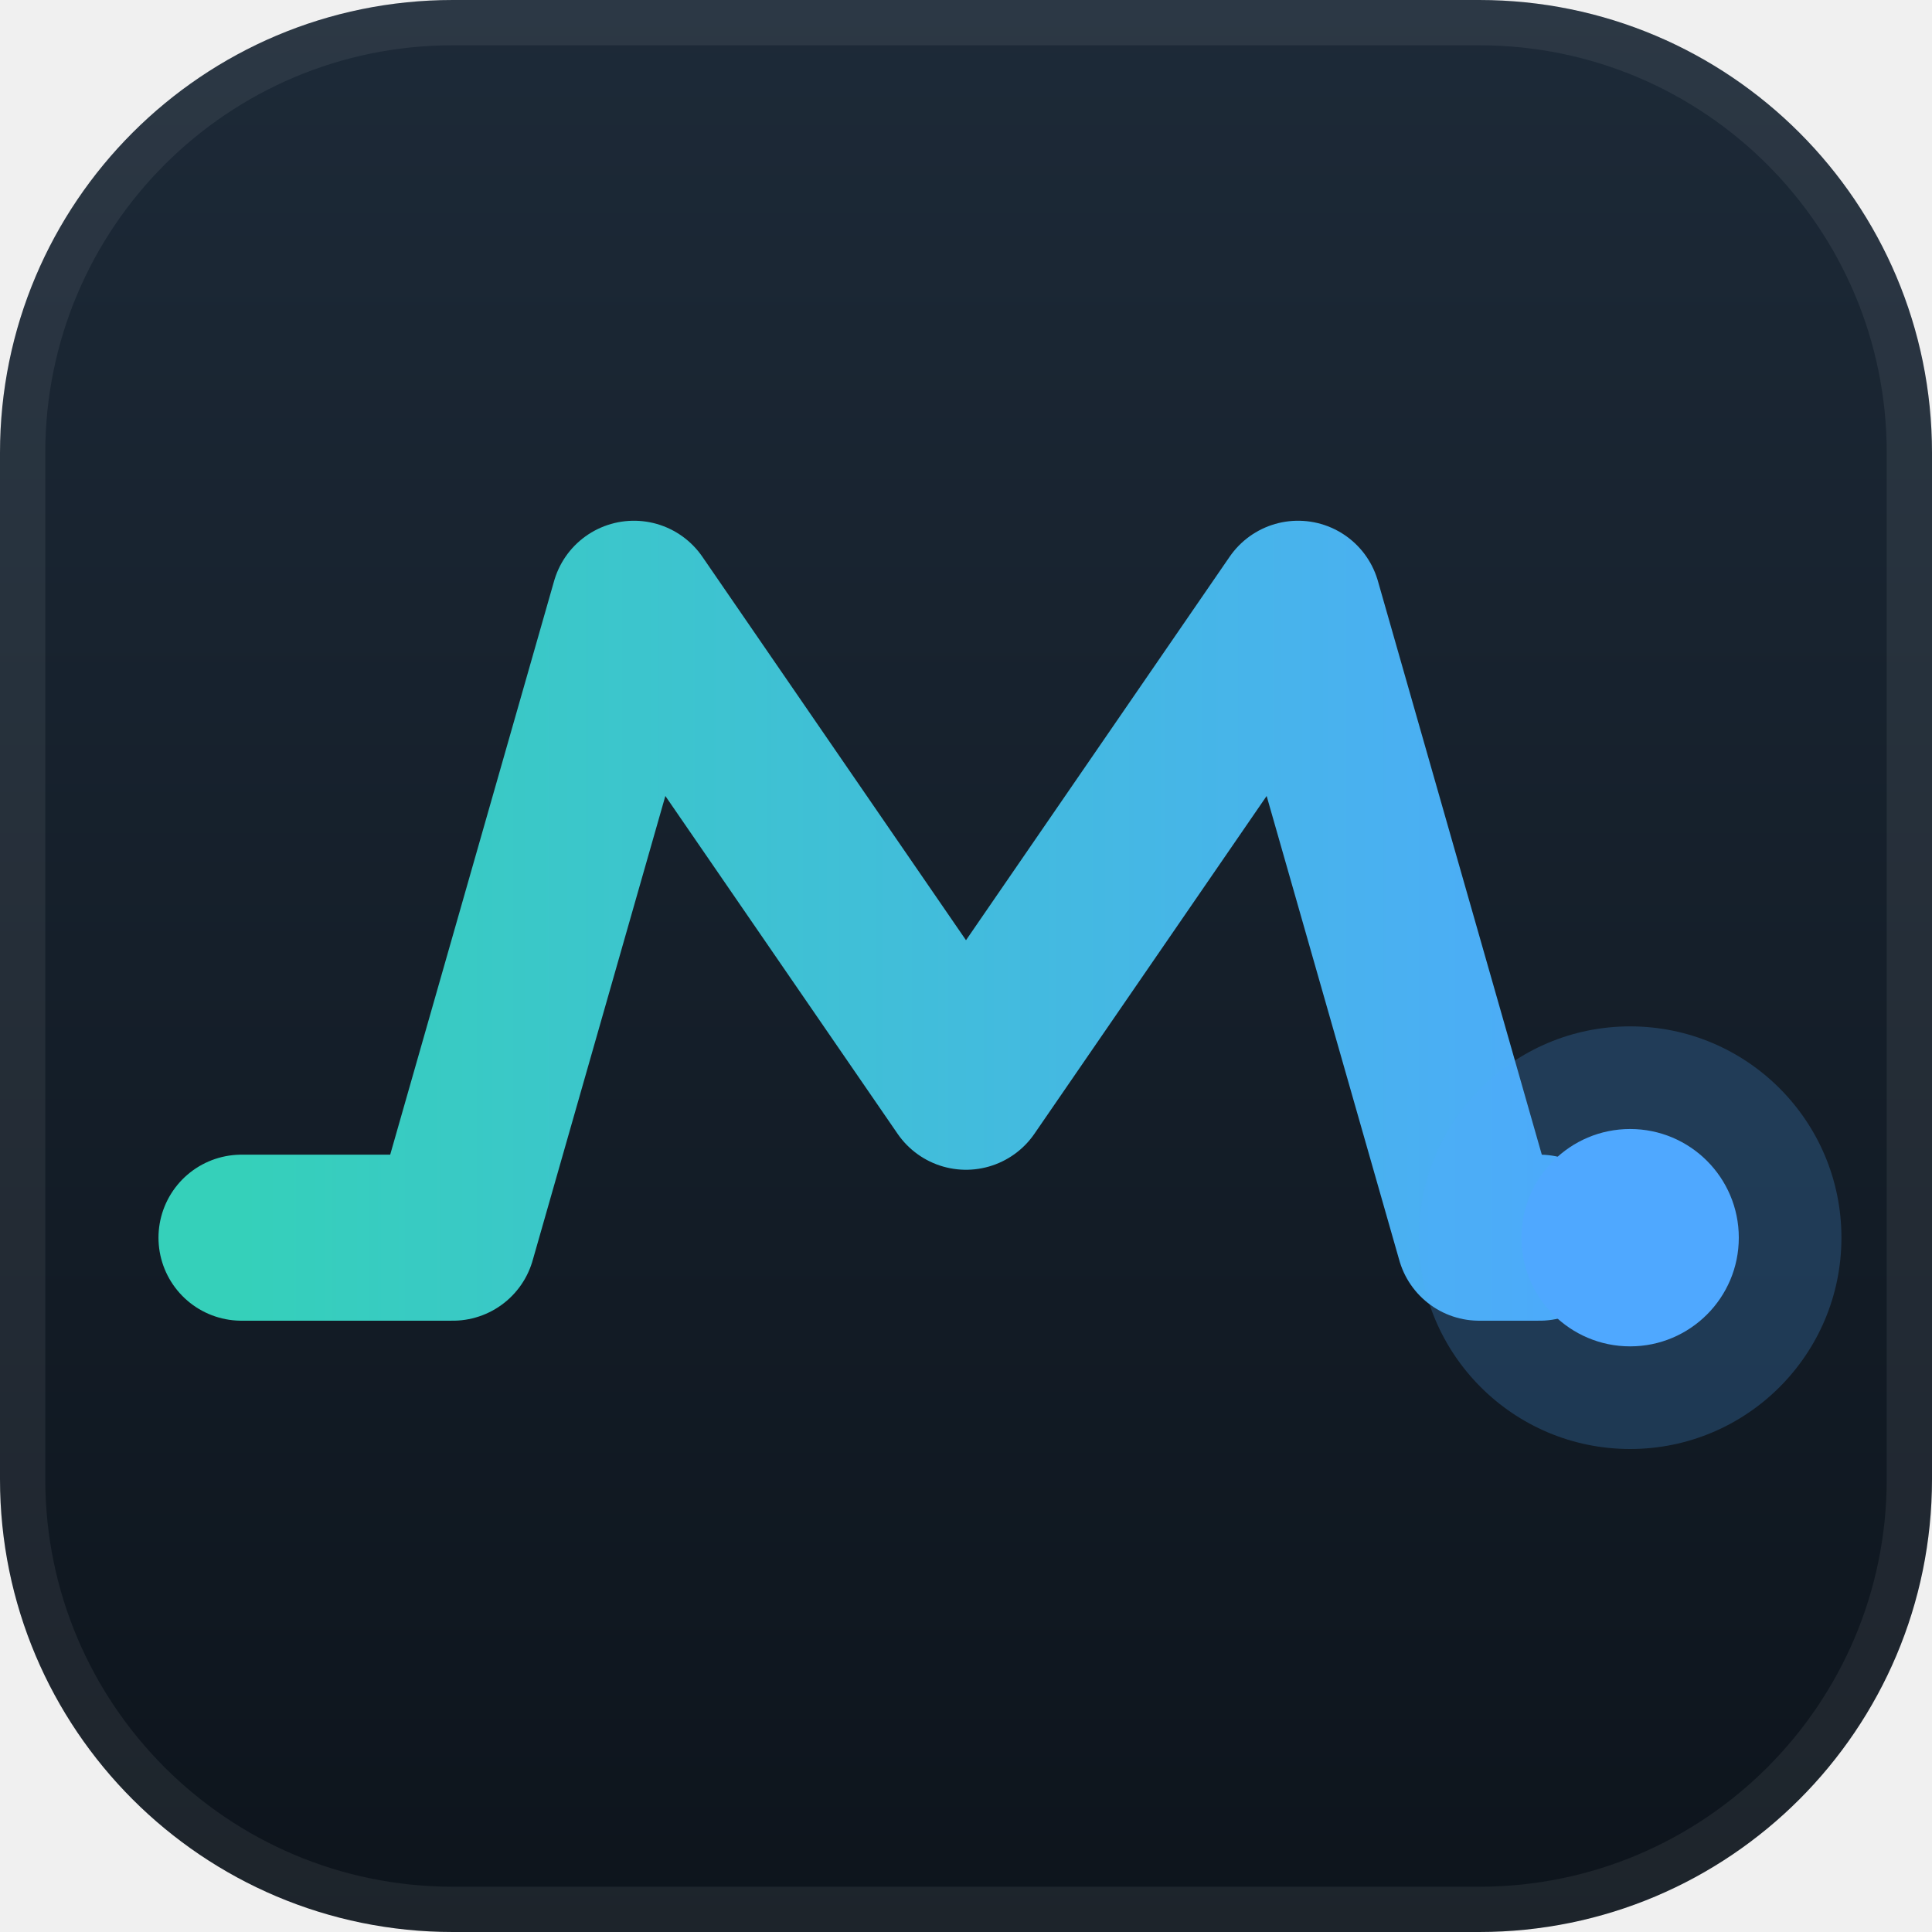
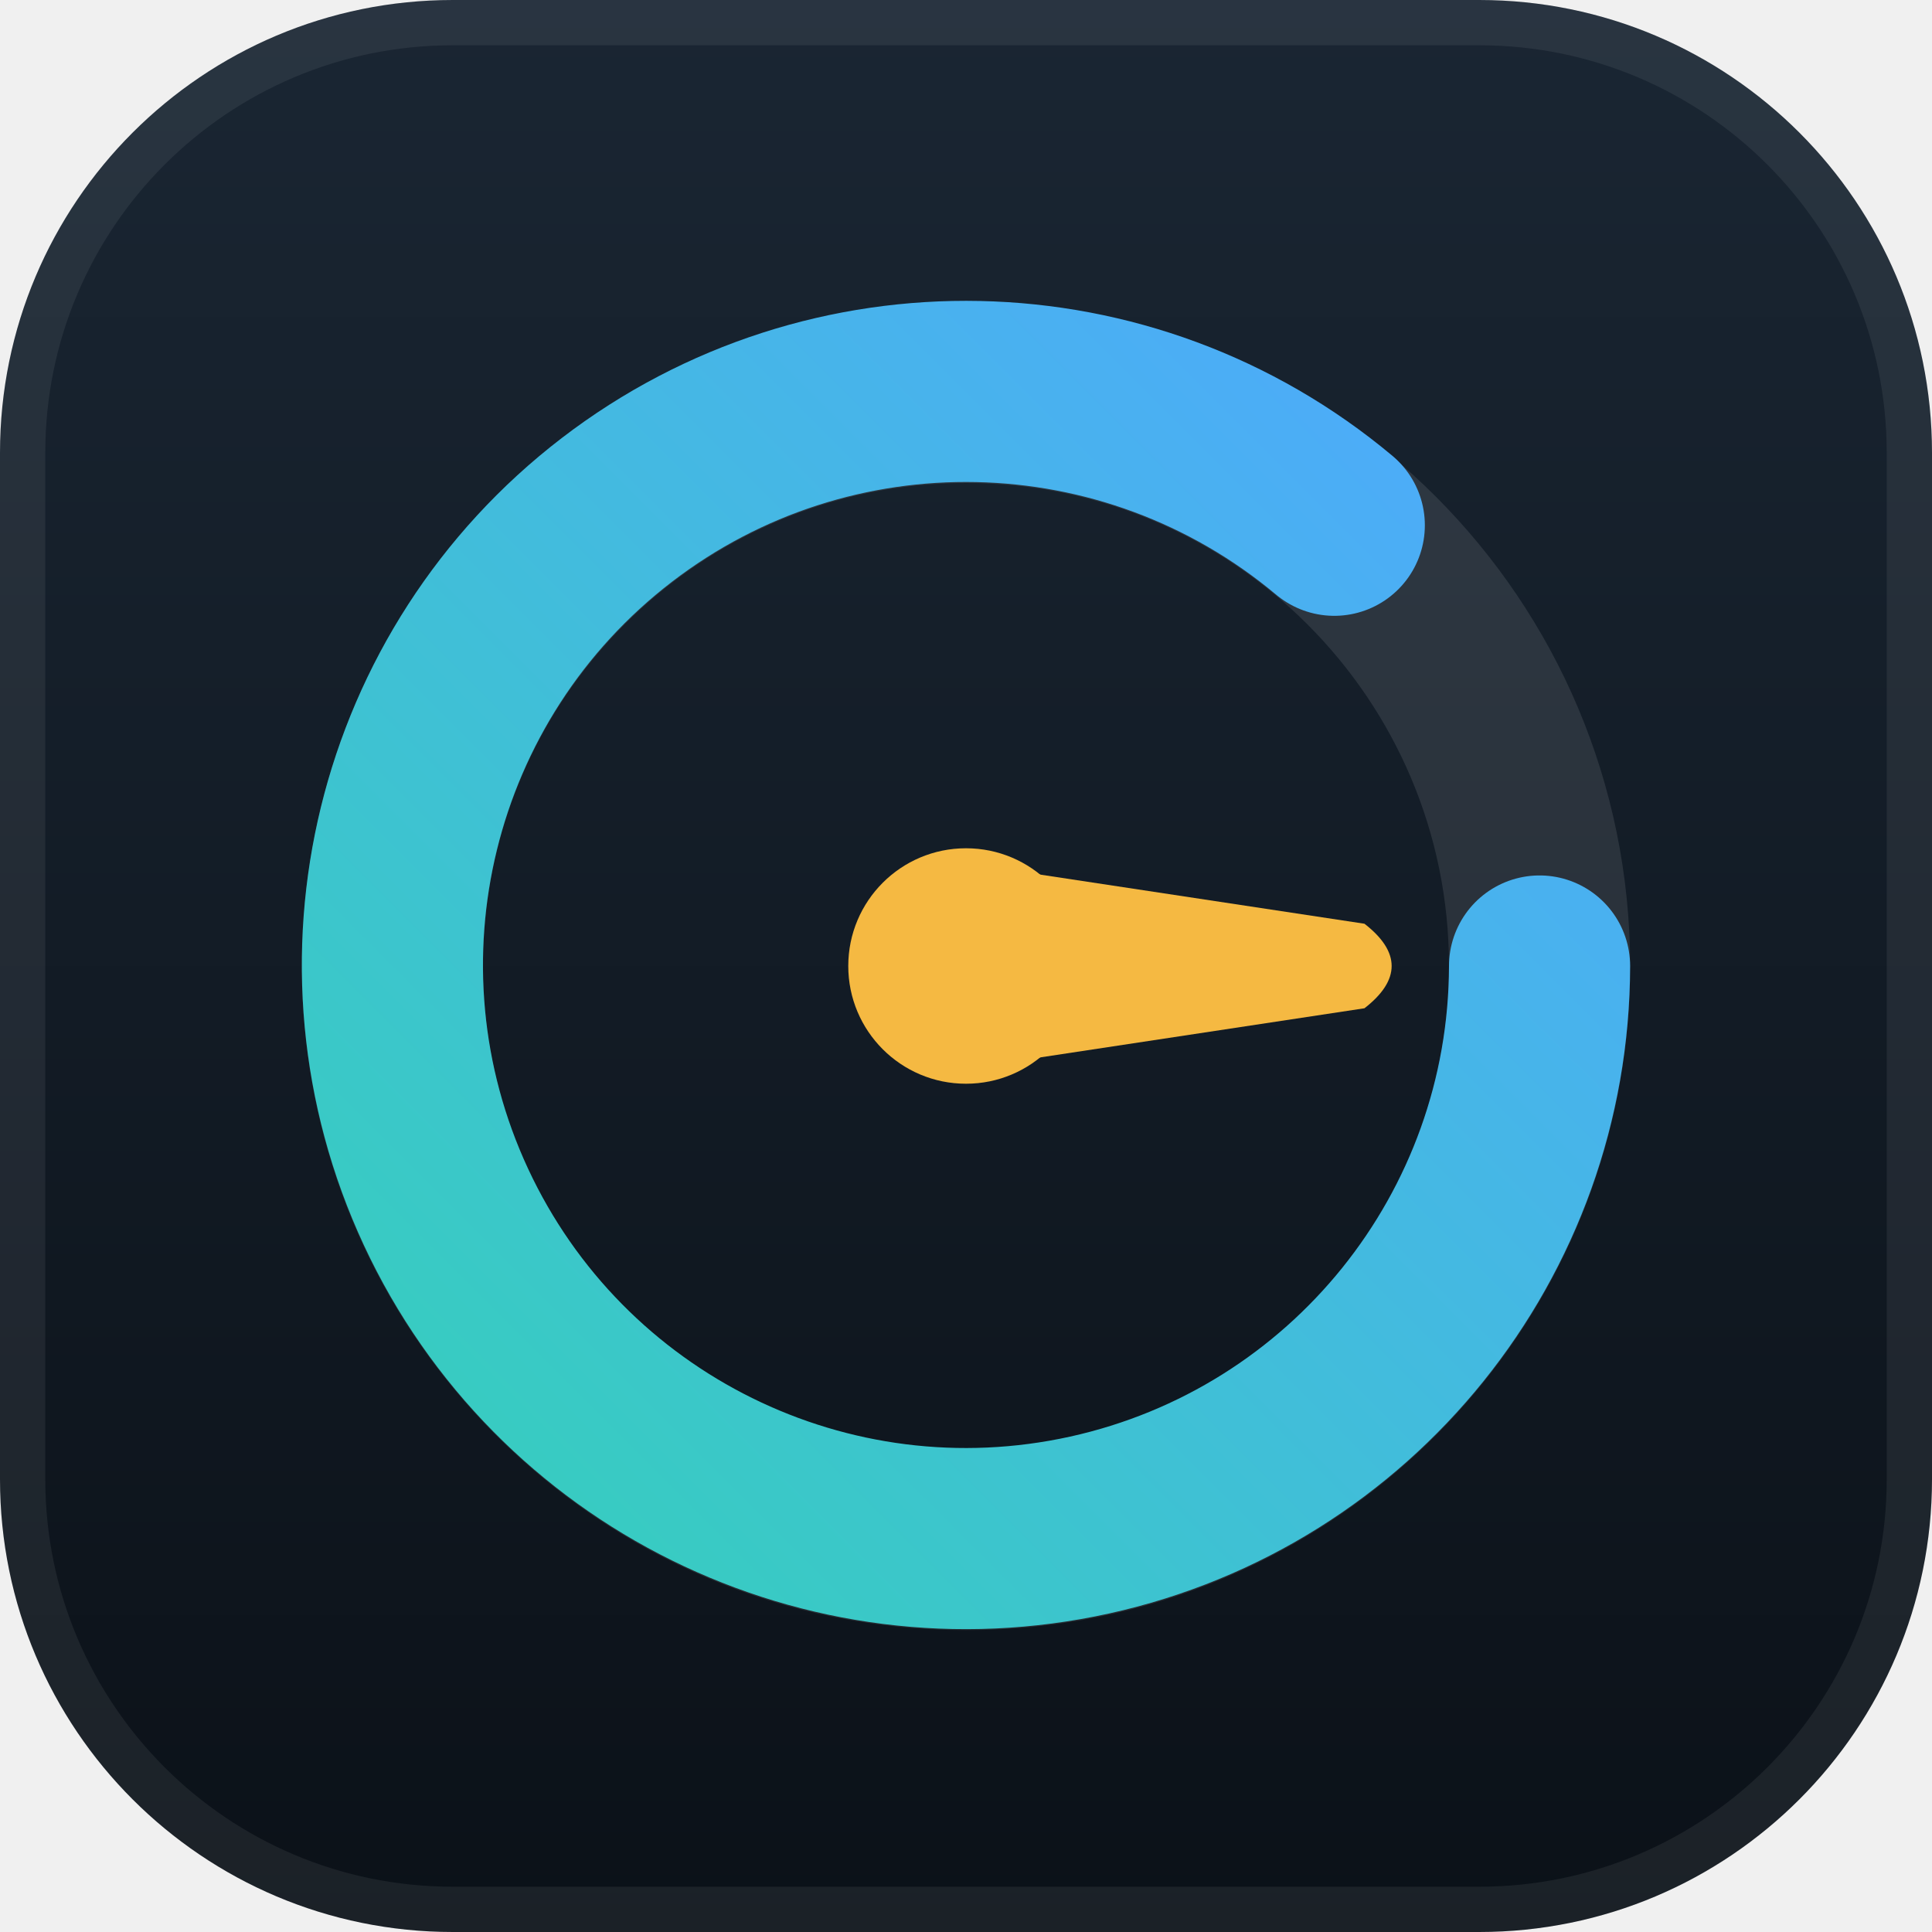
<svg xmlns="http://www.w3.org/2000/svg" viewBox="0 0 64 64">
  <defs>
    <linearGradient id="bg" x1="0" y1="0" x2="0" y2="1">
-       <stop offset="0" stop-color="#1D2A38" />
-       <stop offset="1" stop-color="#0D141C" />
+       <stop offset="0" stop-color="#1A2633" />
+       <stop offset="1" stop-color="#0B1118" />
    </linearGradient>
-     <linearGradient id="pulse" x1="8" y1="0" x2="56" y2="0" gradientUnits="userSpaceOnUse">
+     <linearGradient id="arc" x1="12" y1="52" x2="52" y2="12" gradientUnits="userSpaceOnUse">
      <stop offset="0" stop-color="#35D0BA" />
      <stop offset="1" stop-color="#4FA8FF" />
    </linearGradient>
  </defs>
  <rect width="64" height="64" rx="15" fill="url(#bg)" />
  <rect x=".75" y=".75" width="62.5" height="62.5" rx="14.25" fill="none" stroke="#fff" stroke-opacity=".07" stroke-width="1.5" />
-   <path d="M8 41h7l6-21 11 16 11-16 6 21h2" fill="none" stroke="url(#pulse)" stroke-width="5.5" stroke-linecap="round" stroke-linejoin="round" />
-   <circle cx="54" cy="41" r="7" fill="#4FA8FF" fill-opacity=".22" />
-   <circle cx="54" cy="41" r="3.6" fill="#4FA8FF" />
+   <circle cx="32" cy="32" r="19" fill="none" stroke="#fff" stroke-opacity=".1" stroke-width="6" />
+   <path d="M44.2 17.4A19 19 0 1 0 51 32" fill="none" stroke="url(#arc)" stroke-width="6" stroke-linecap="round" />
+   <path d="M32 28.6 45.2 30.6Q47 32 45.2 33.4L32 35.4Z" fill="#F5B942" />
+   <circle cx="32" cy="32" r="3.9" fill="#F5B942" />
</svg>
